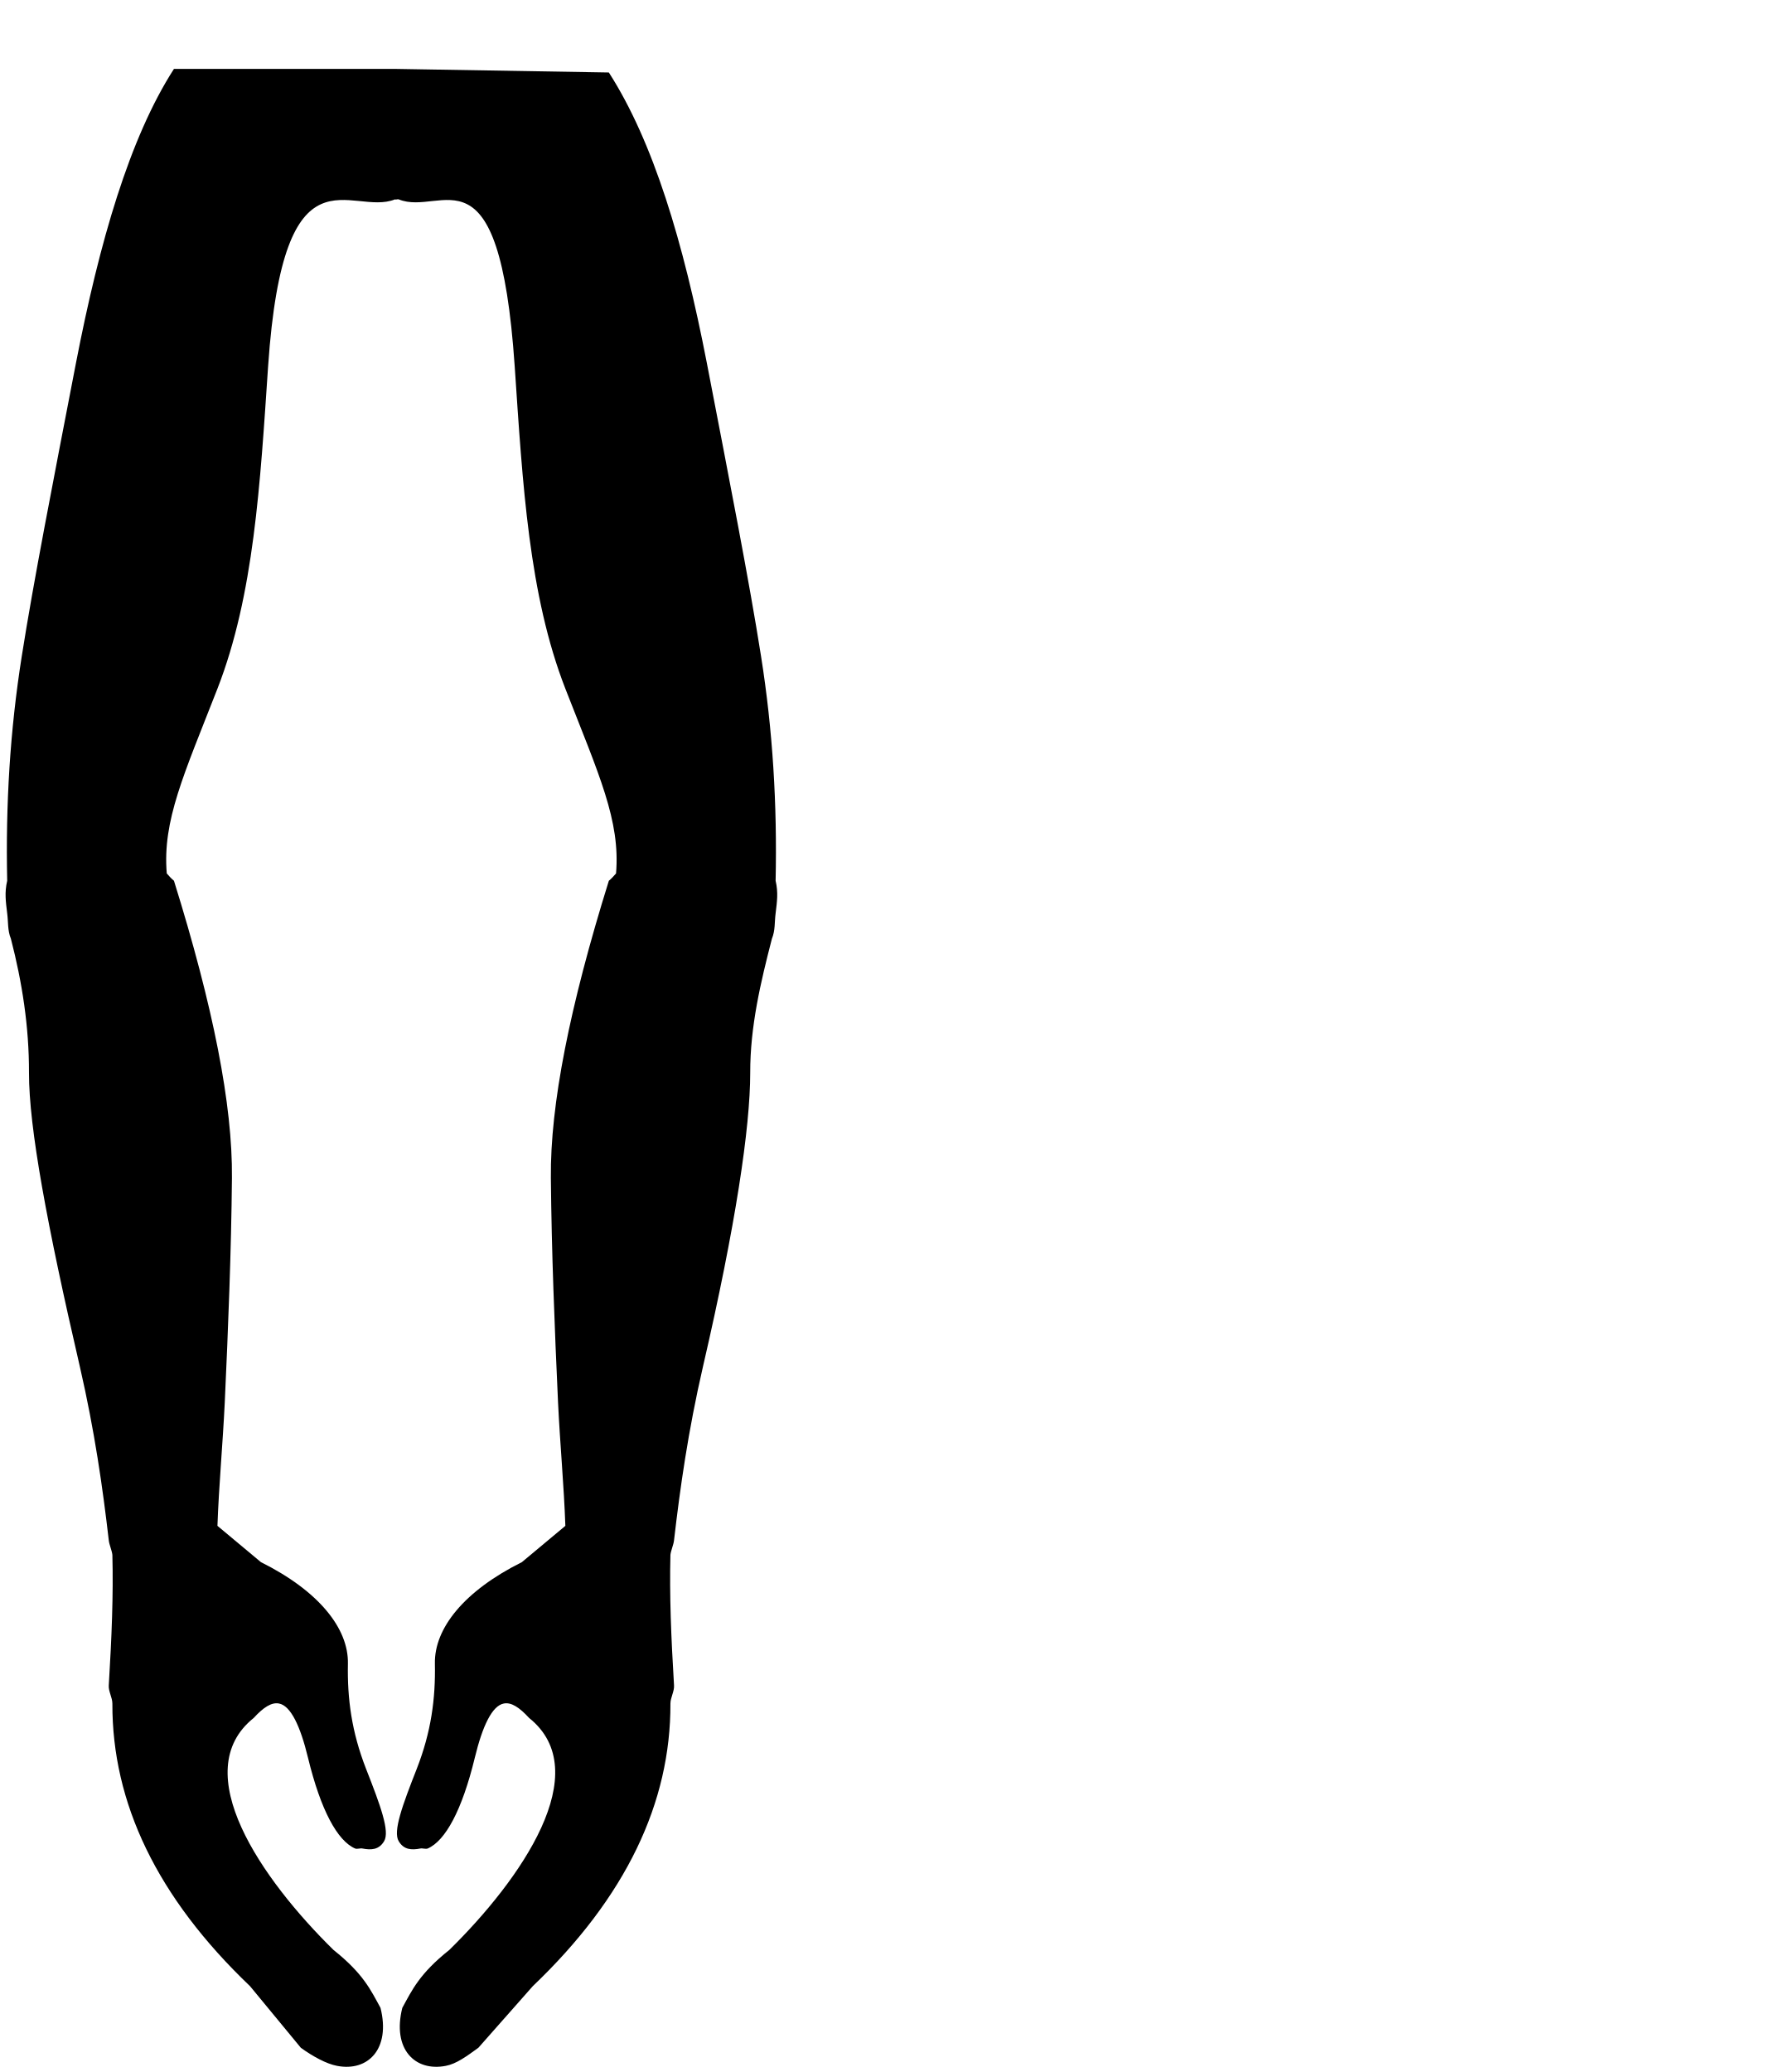
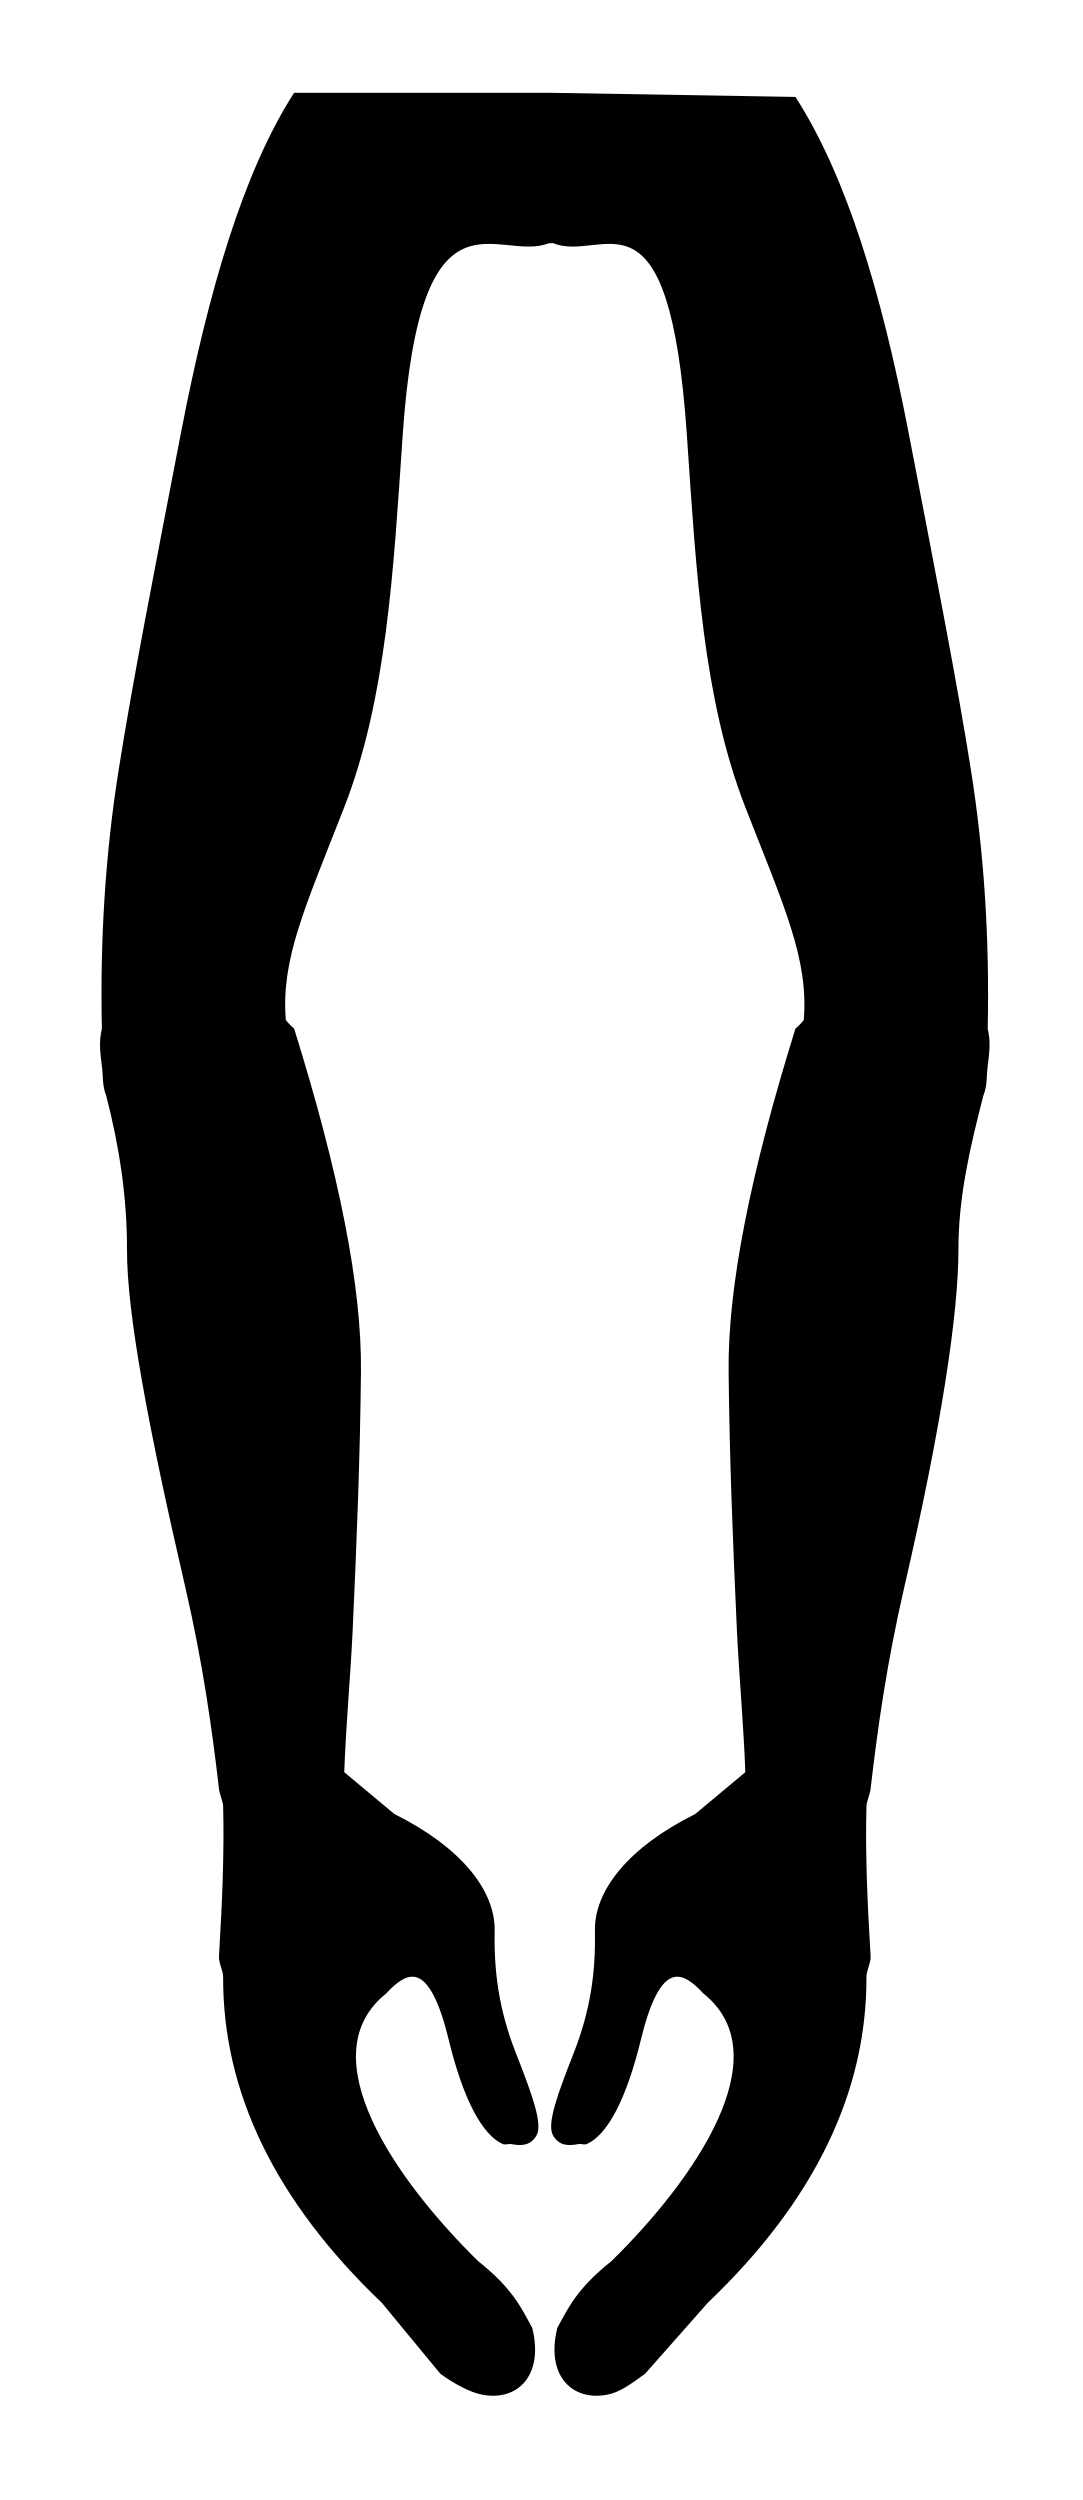
- <svg xmlns="http://www.w3.org/2000/svg" viewBox="0 0 15.27 17.865">
+ <svg xmlns="http://www.w3.org/2000/svg" viewBox="-0.7 -0.1 8.1 18.7">
  <path style="fill:currentColor;stroke:none" d="M 1.5 0.594 C 1.117 1.189 0.857 2.088 0.656 3.125 C 0.456 4.162 0.289 5.014 0.188 5.656 C 0.086 6.299 0.048 6.939 0.062 7.594 C 0.038 7.697 0.05 7.774 0.062 7.875 C 0.072 7.949 0.064 8.021 0.094 8.094 C 0.191 8.469 0.251 8.852 0.25 9.25 C 0.249 9.722 0.407 10.568 0.688 11.781 C 0.817 12.341 0.886 12.832 0.938 13.281 C 0.942 13.319 0.965 13.369 0.969 13.406 C 0.978 13.752 0.963 14.119 0.938 14.531 C 0.934 14.582 0.969 14.637 0.969 14.688 C 0.966 15.543 1.353 16.359 2.156 17.125 L 2.594 17.656 C 2.696 17.73 2.815 17.795 2.906 17.812 C 3.172 17.864 3.37 17.667 3.281 17.312 C 3.197 17.159 3.134 17.018 2.875 16.812 C 2.257 16.205 1.609 15.275 2.188 14.812 C 2.272 14.72 2.343 14.675 2.406 14.688 C 2.506 14.707 2.589 14.879 2.656 15.156 C 2.766 15.609 2.91 15.872 3.062 15.938 C 3.08 15.945 3.108 15.934 3.125 15.938 C 3.199 15.952 3.267 15.951 3.312 15.875 C 3.363 15.791 3.281 15.568 3.156 15.25 C 3.032 14.932 2.994 14.647 3 14.344 C 3.006 14.04 2.748 13.717 2.25 13.469 L 1.875 13.156 C 1.887 12.812 1.921 12.45 1.938 12.094 C 1.968 11.443 1.994 10.787 2 10.156 C 2.006 9.526 1.838 8.678 1.5 7.594 C 1.481 7.579 1.456 7.552 1.438 7.531 C 1.4 7.075 1.584 6.683 1.875 5.938 C 2.19 5.129 2.243 4.177 2.312 3.156 C 2.446 1.199 3.026 1.872 3.406 1.719 C 3.415 1.724 3.428 1.715 3.438 1.719 C 3.813 1.872 4.304 1.199 4.438 3.156 C 4.507 4.177 4.56 5.129 4.875 5.938 C 5.166 6.683 5.35 7.075 5.312 7.531 C 5.294 7.552 5.269 7.579 5.25 7.594 C 4.912 8.678 4.744 9.526 4.75 10.156 C 4.756 10.787 4.782 11.443 4.812 12.094 C 4.829 12.45 4.863 12.812 4.875 13.156 L 4.5 13.469 C 4.002 13.717 3.744 14.04 3.75 14.344 C 3.756 14.647 3.718 14.932 3.594 15.25 C 3.469 15.568 3.387 15.791 3.438 15.875 C 3.483 15.951 3.551 15.952 3.625 15.938 C 3.642 15.934 3.67 15.945 3.688 15.938 C 3.84 15.872 3.984 15.609 4.094 15.156 C 4.161 14.879 4.244 14.707 4.344 14.688 C 4.407 14.675 4.478 14.72 4.562 14.812 C 5.141 15.275 4.493 16.205 3.875 16.812 C 3.616 17.018 3.553 17.159 3.469 17.312 C 3.38 17.667 3.578 17.864 3.844 17.812 C 3.935 17.795 4.023 17.73 4.125 17.656 L 4.594 17.125 C 5.397 16.359 5.784 15.543 5.781 14.688 C 5.781 14.637 5.816 14.582 5.812 14.531 C 5.787 14.119 5.772 13.752 5.781 13.406 C 5.785 13.369 5.808 13.319 5.812 13.281 C 5.864 12.832 5.933 12.341 6.062 11.781 C 6.343 10.568 6.469 9.722 6.469 9.25 C 6.468 8.852 6.559 8.469 6.656 8.094 C 6.686 8.021 6.678 7.949 6.688 7.875 C 6.7 7.774 6.712 7.697 6.688 7.594 C 6.702 6.939 6.664 6.299 6.562 5.656 C 6.461 5.014 6.294 4.162 6.094 3.125 C 5.893 2.088 5.633 1.221 5.25 0.625 L 3.406 0.594 L 3.375 0.594 L 1.5 0.594 z " />
</svg>
